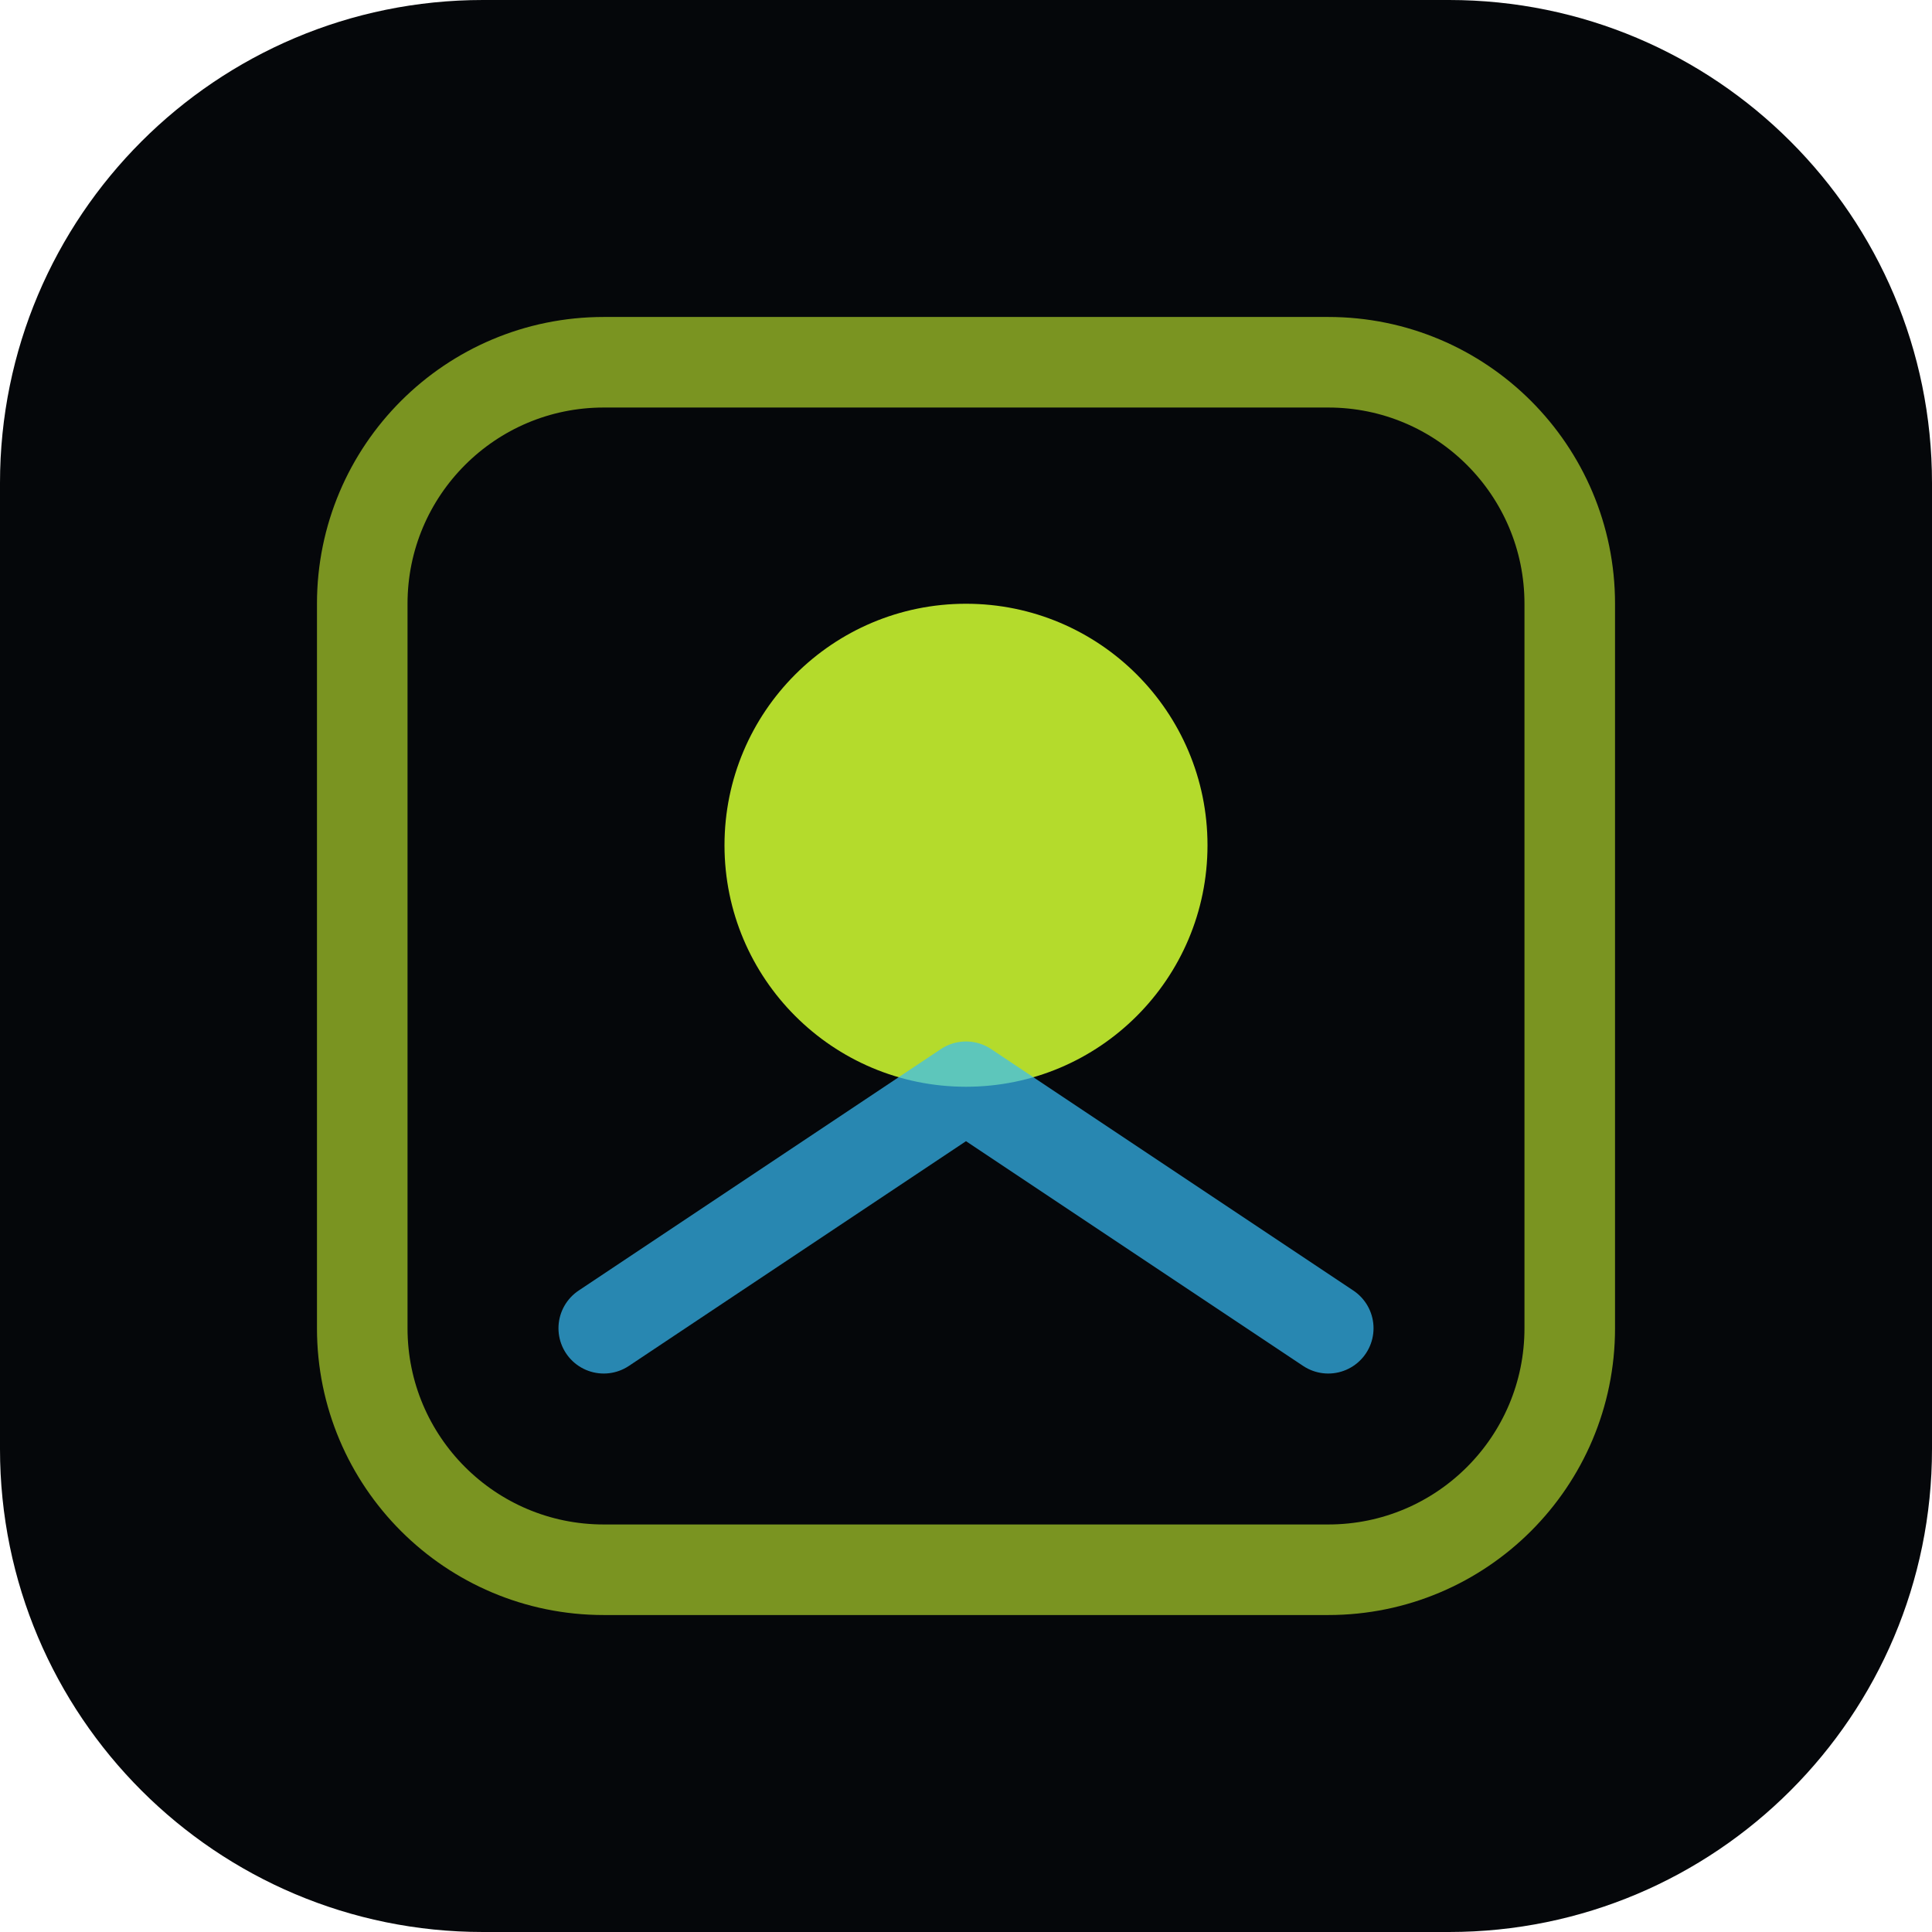
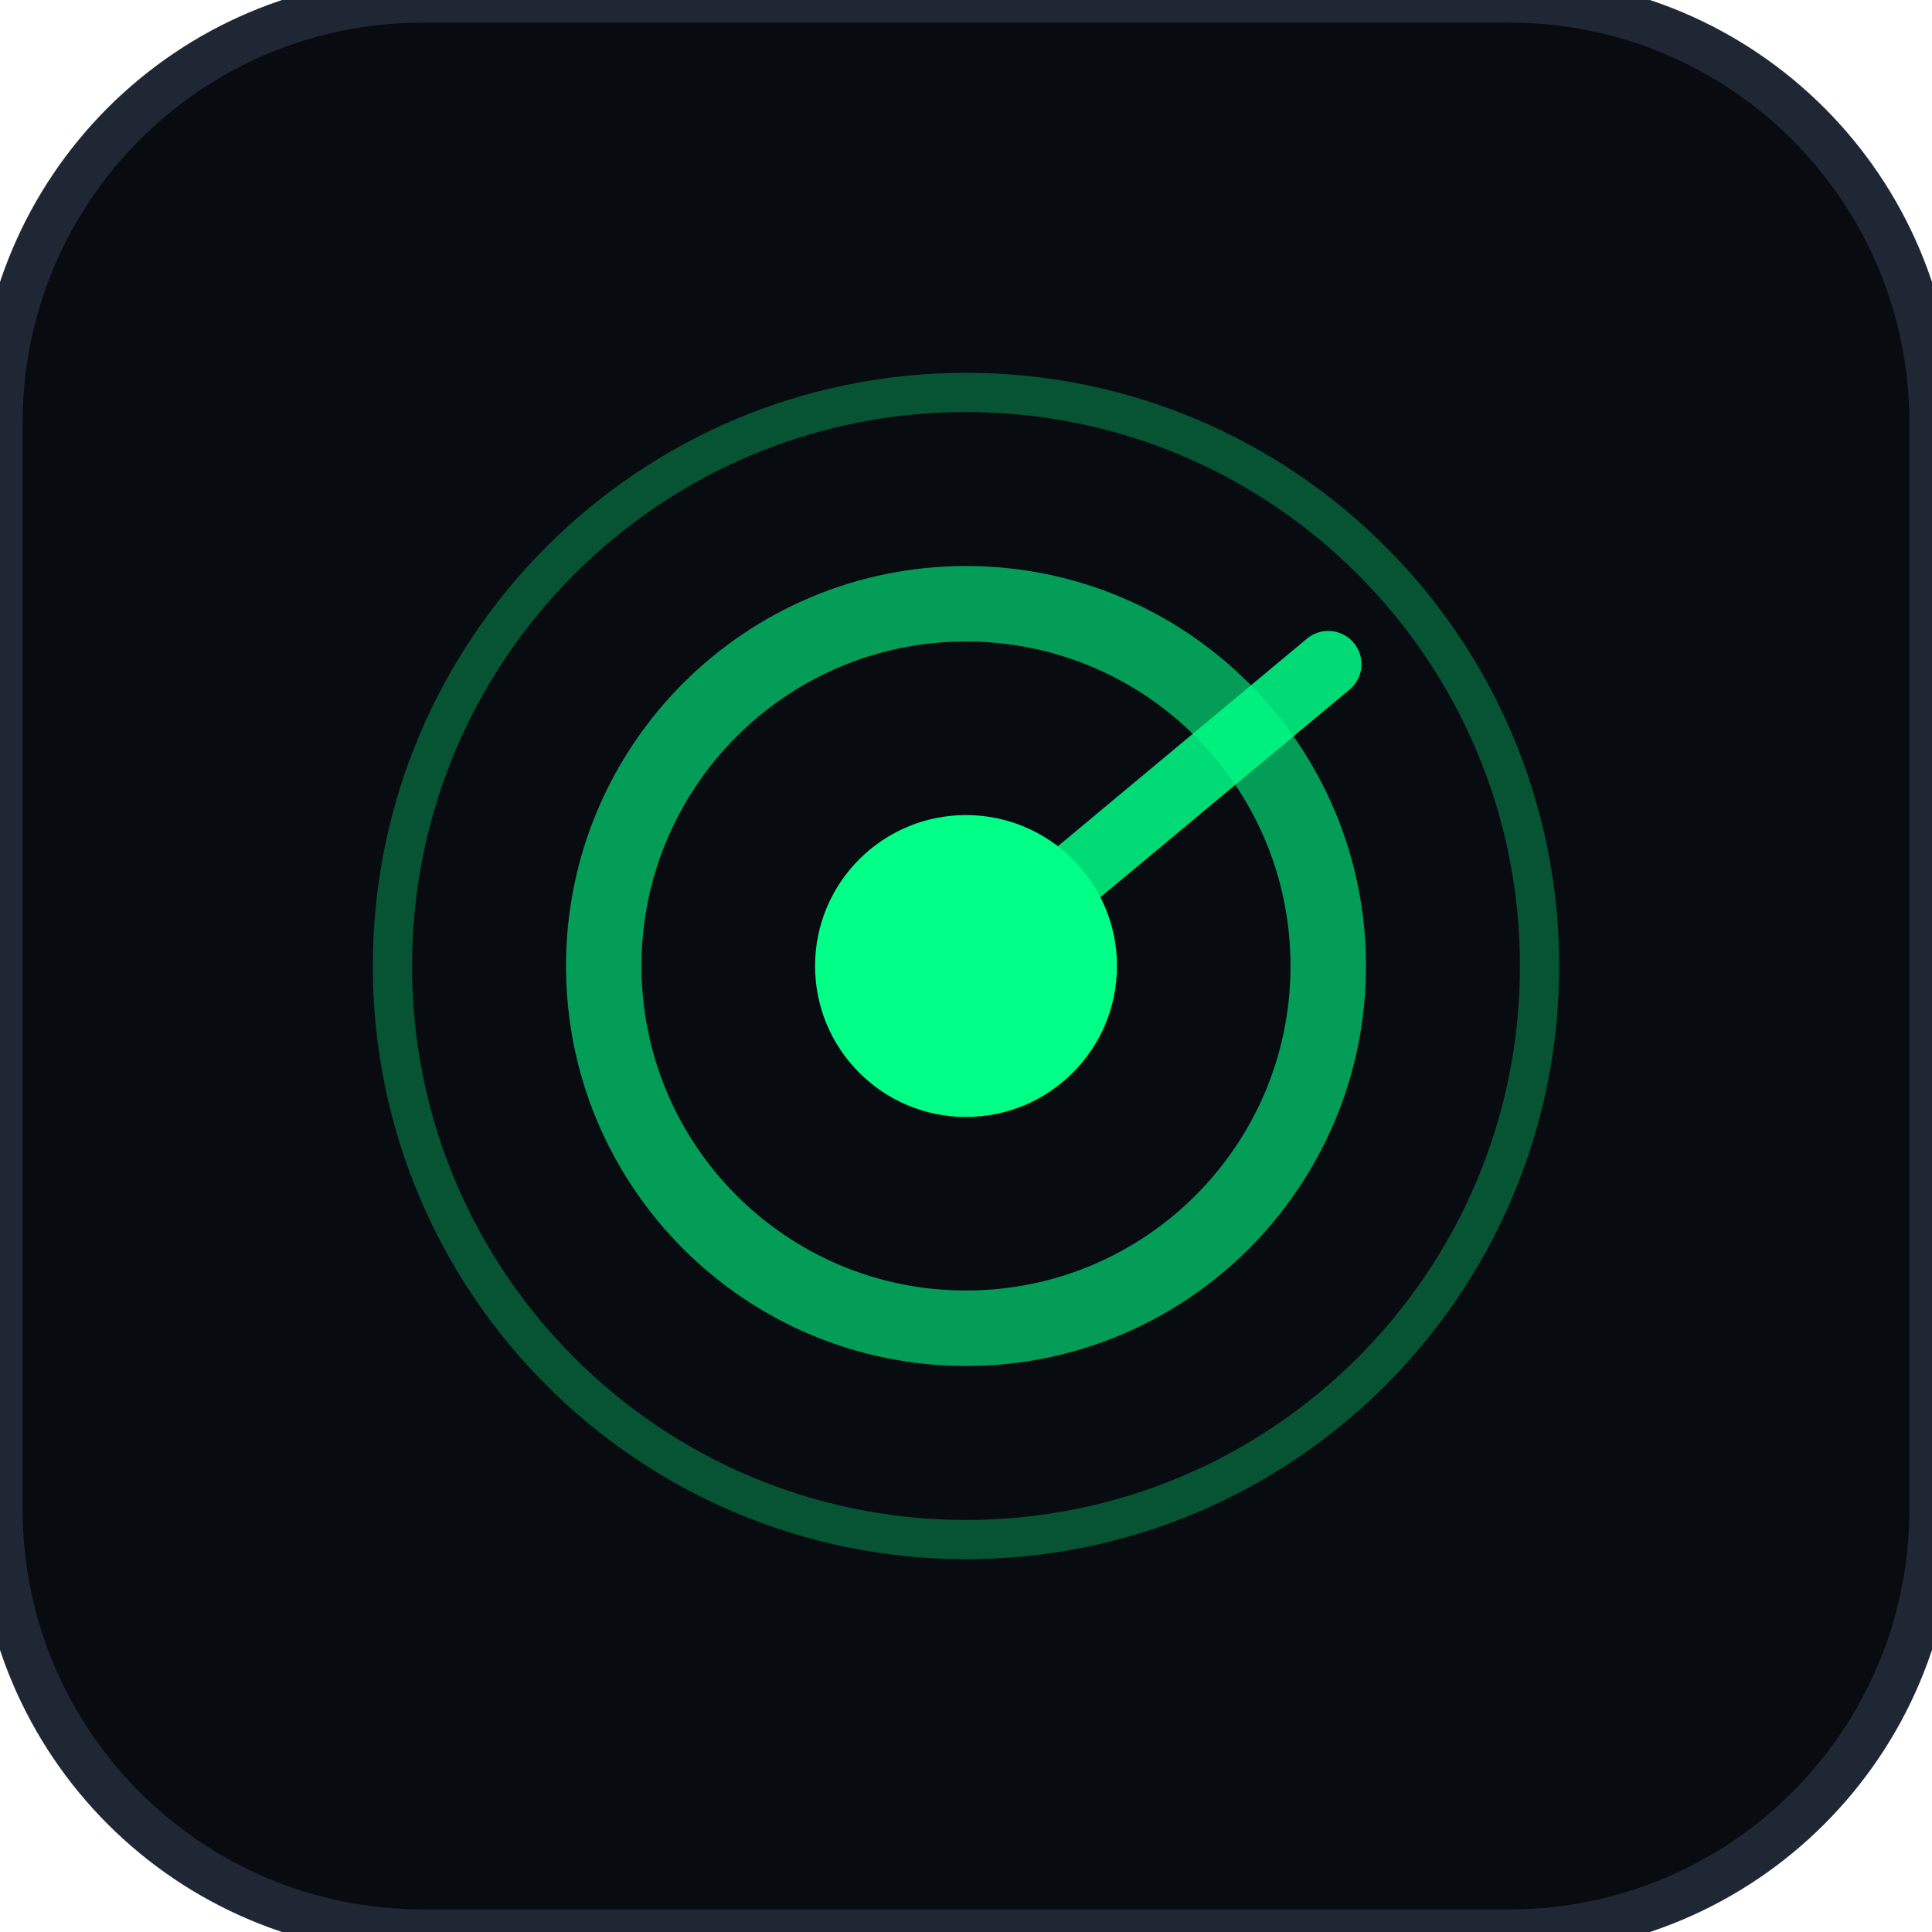
- <svg xmlns="http://www.w3.org/2000/svg" viewBox="0 0 32 32" fill="none">
-   <rect width="32" height="32" rx="8" fill="#05070A" />
-   <rect x="6" y="6" width="20" height="20" rx="4" fill="none" stroke="#C8F230" stroke-width="1.5" opacity="0.6" />
-   <circle cx="16" cy="14" r="4" fill="#C8F230" opacity="0.9" />
-   <path d="M10 22 L16 18 L22 22" stroke="#38BDF8" stroke-width="1.5" stroke-linecap="round" stroke-linejoin="round" opacity="0.7" />
+ <svg xmlns="http://www.w3.org/2000/svg" viewBox="0 0 32 32" fill="none" role="img" aria-label="RoadVision AI">
+   <rect width="32" height="32" rx="7" fill="#080B10" />
+   <rect width="32" height="32" rx="7" stroke="#1E2733" stroke-width="0.75" />
+   <circle cx="16" cy="16" r="2.5" fill="#00FF87" />
+   <circle cx="16" cy="16" r="6" stroke="#00FF87" stroke-width="1.25" opacity="0.6" />
+   <circle cx="16" cy="16" r="9.5" stroke="#00FF87" stroke-width="0.65" opacity="0.3" />
+   <path d="M16 16 L22 11" stroke="#00FF87" stroke-width="1.1" stroke-linecap="round" opacity="0.85" />
</svg>
